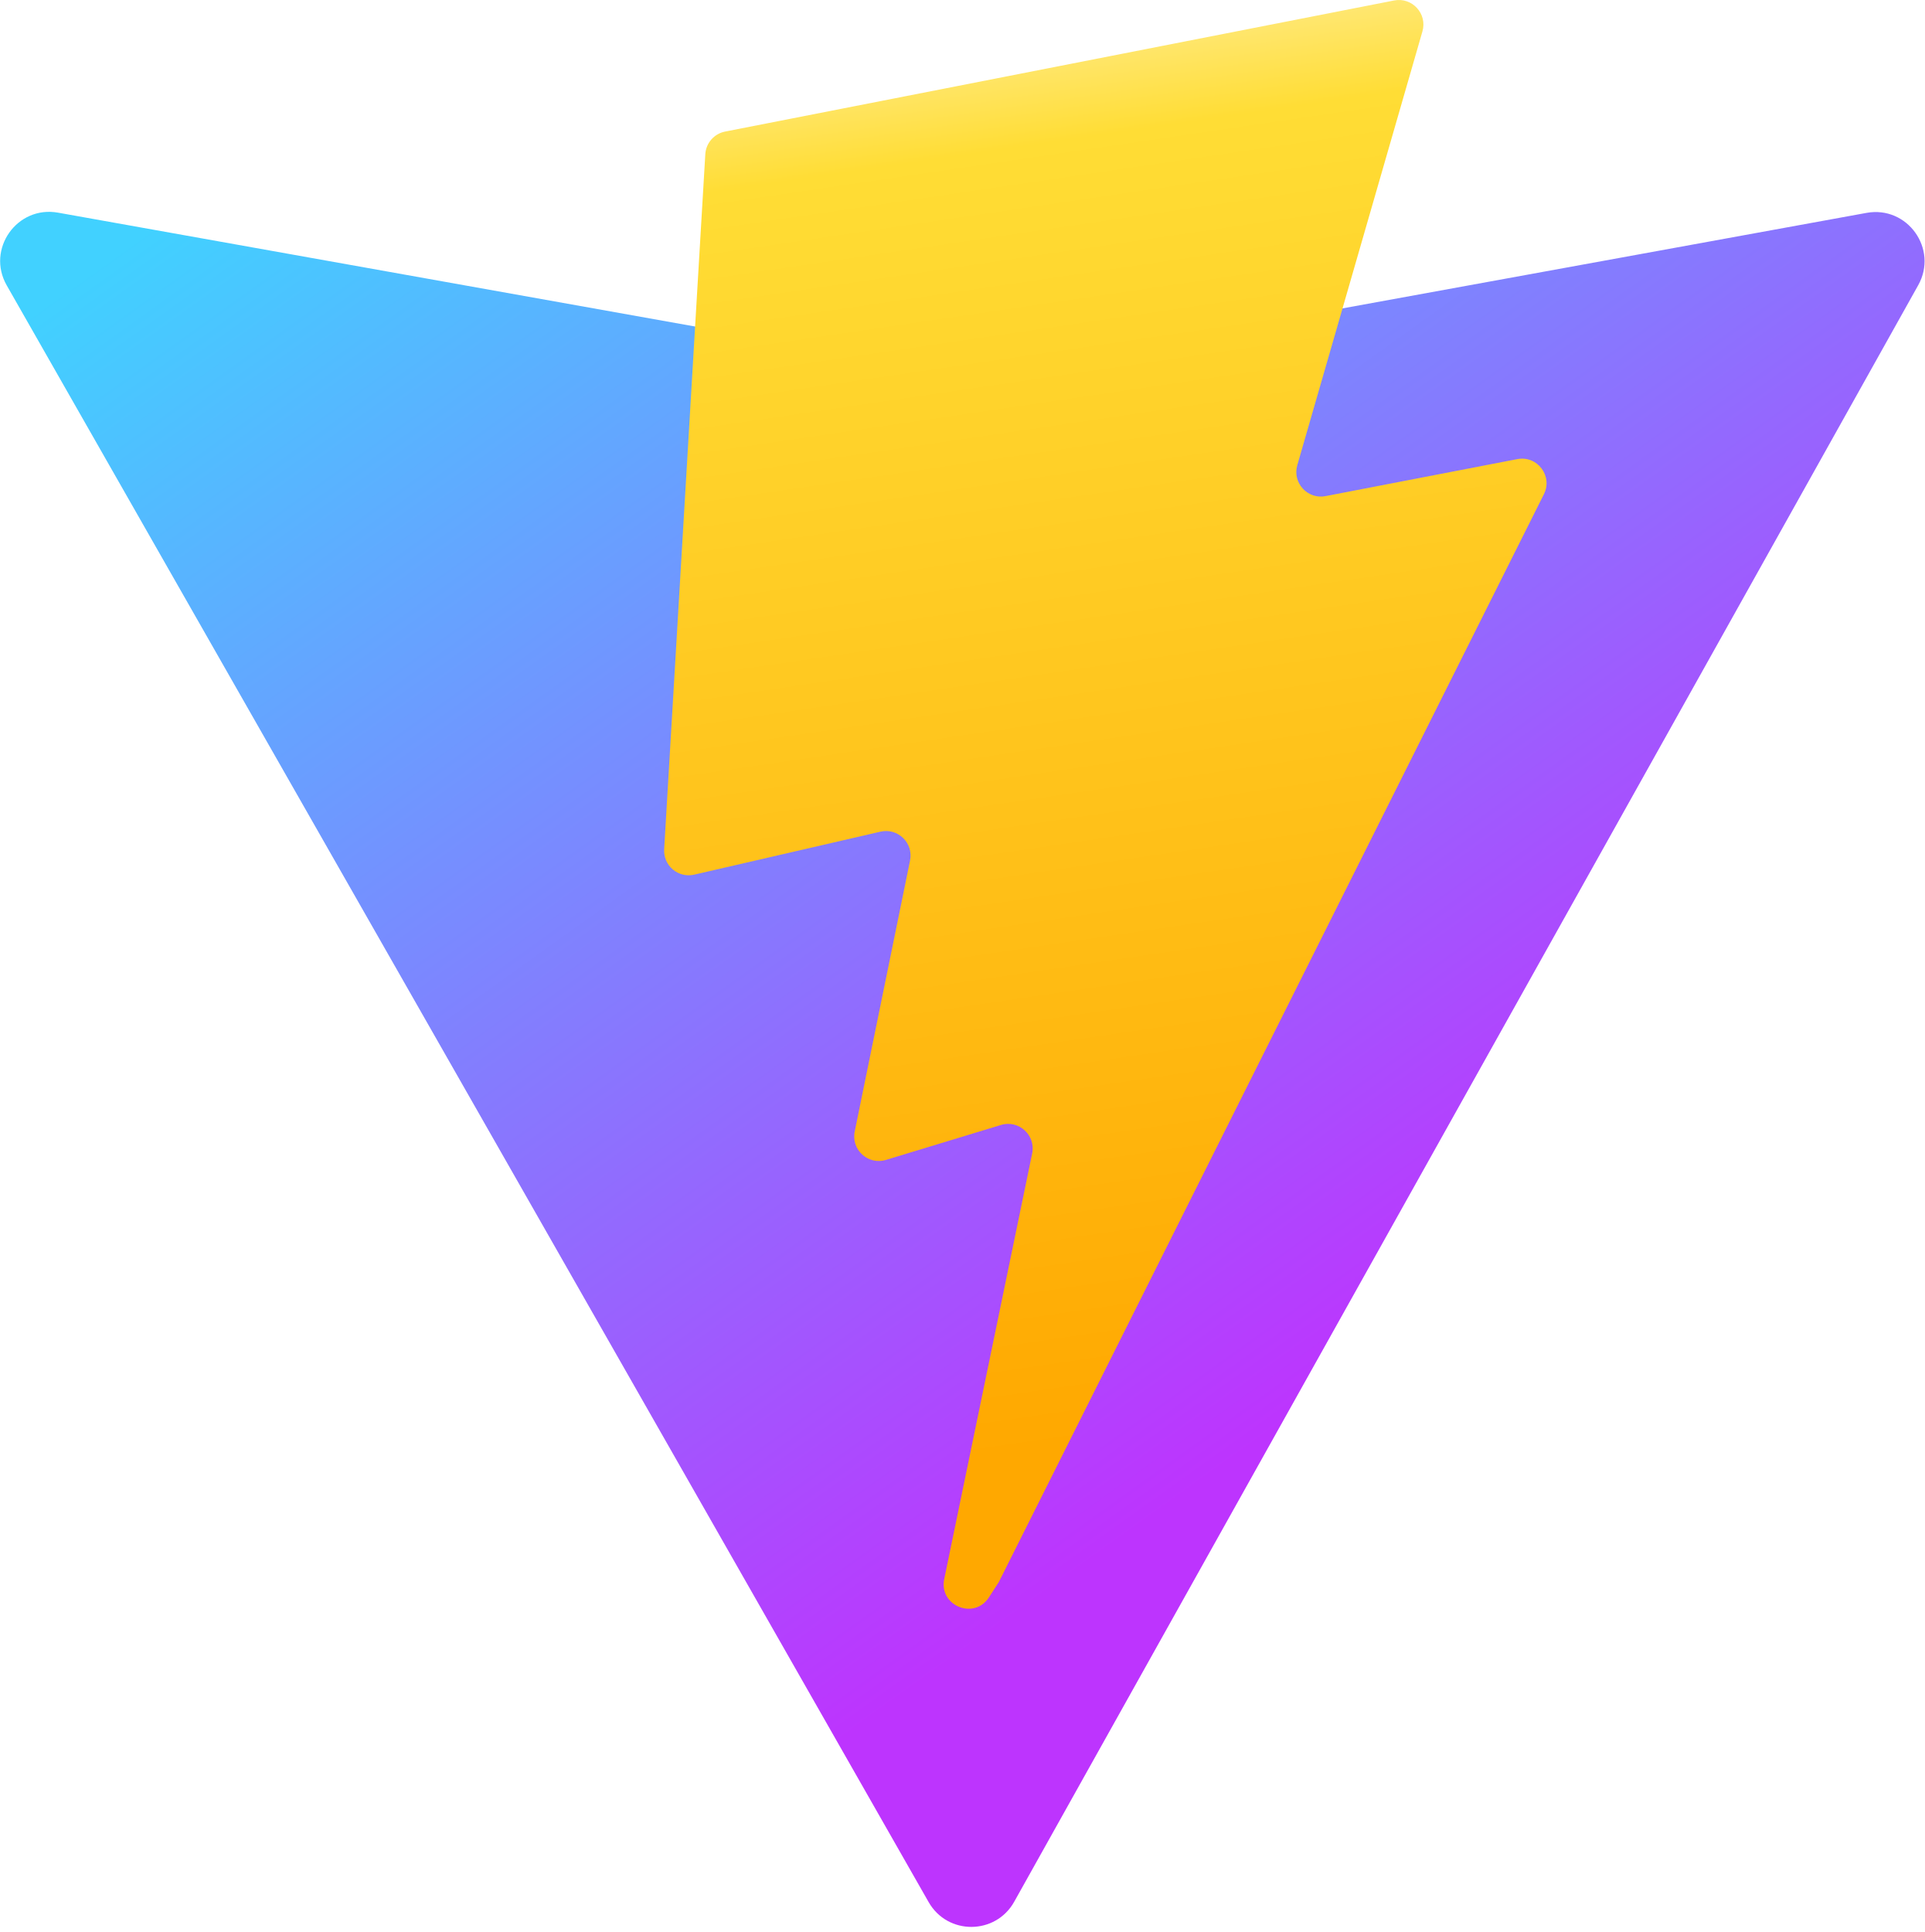
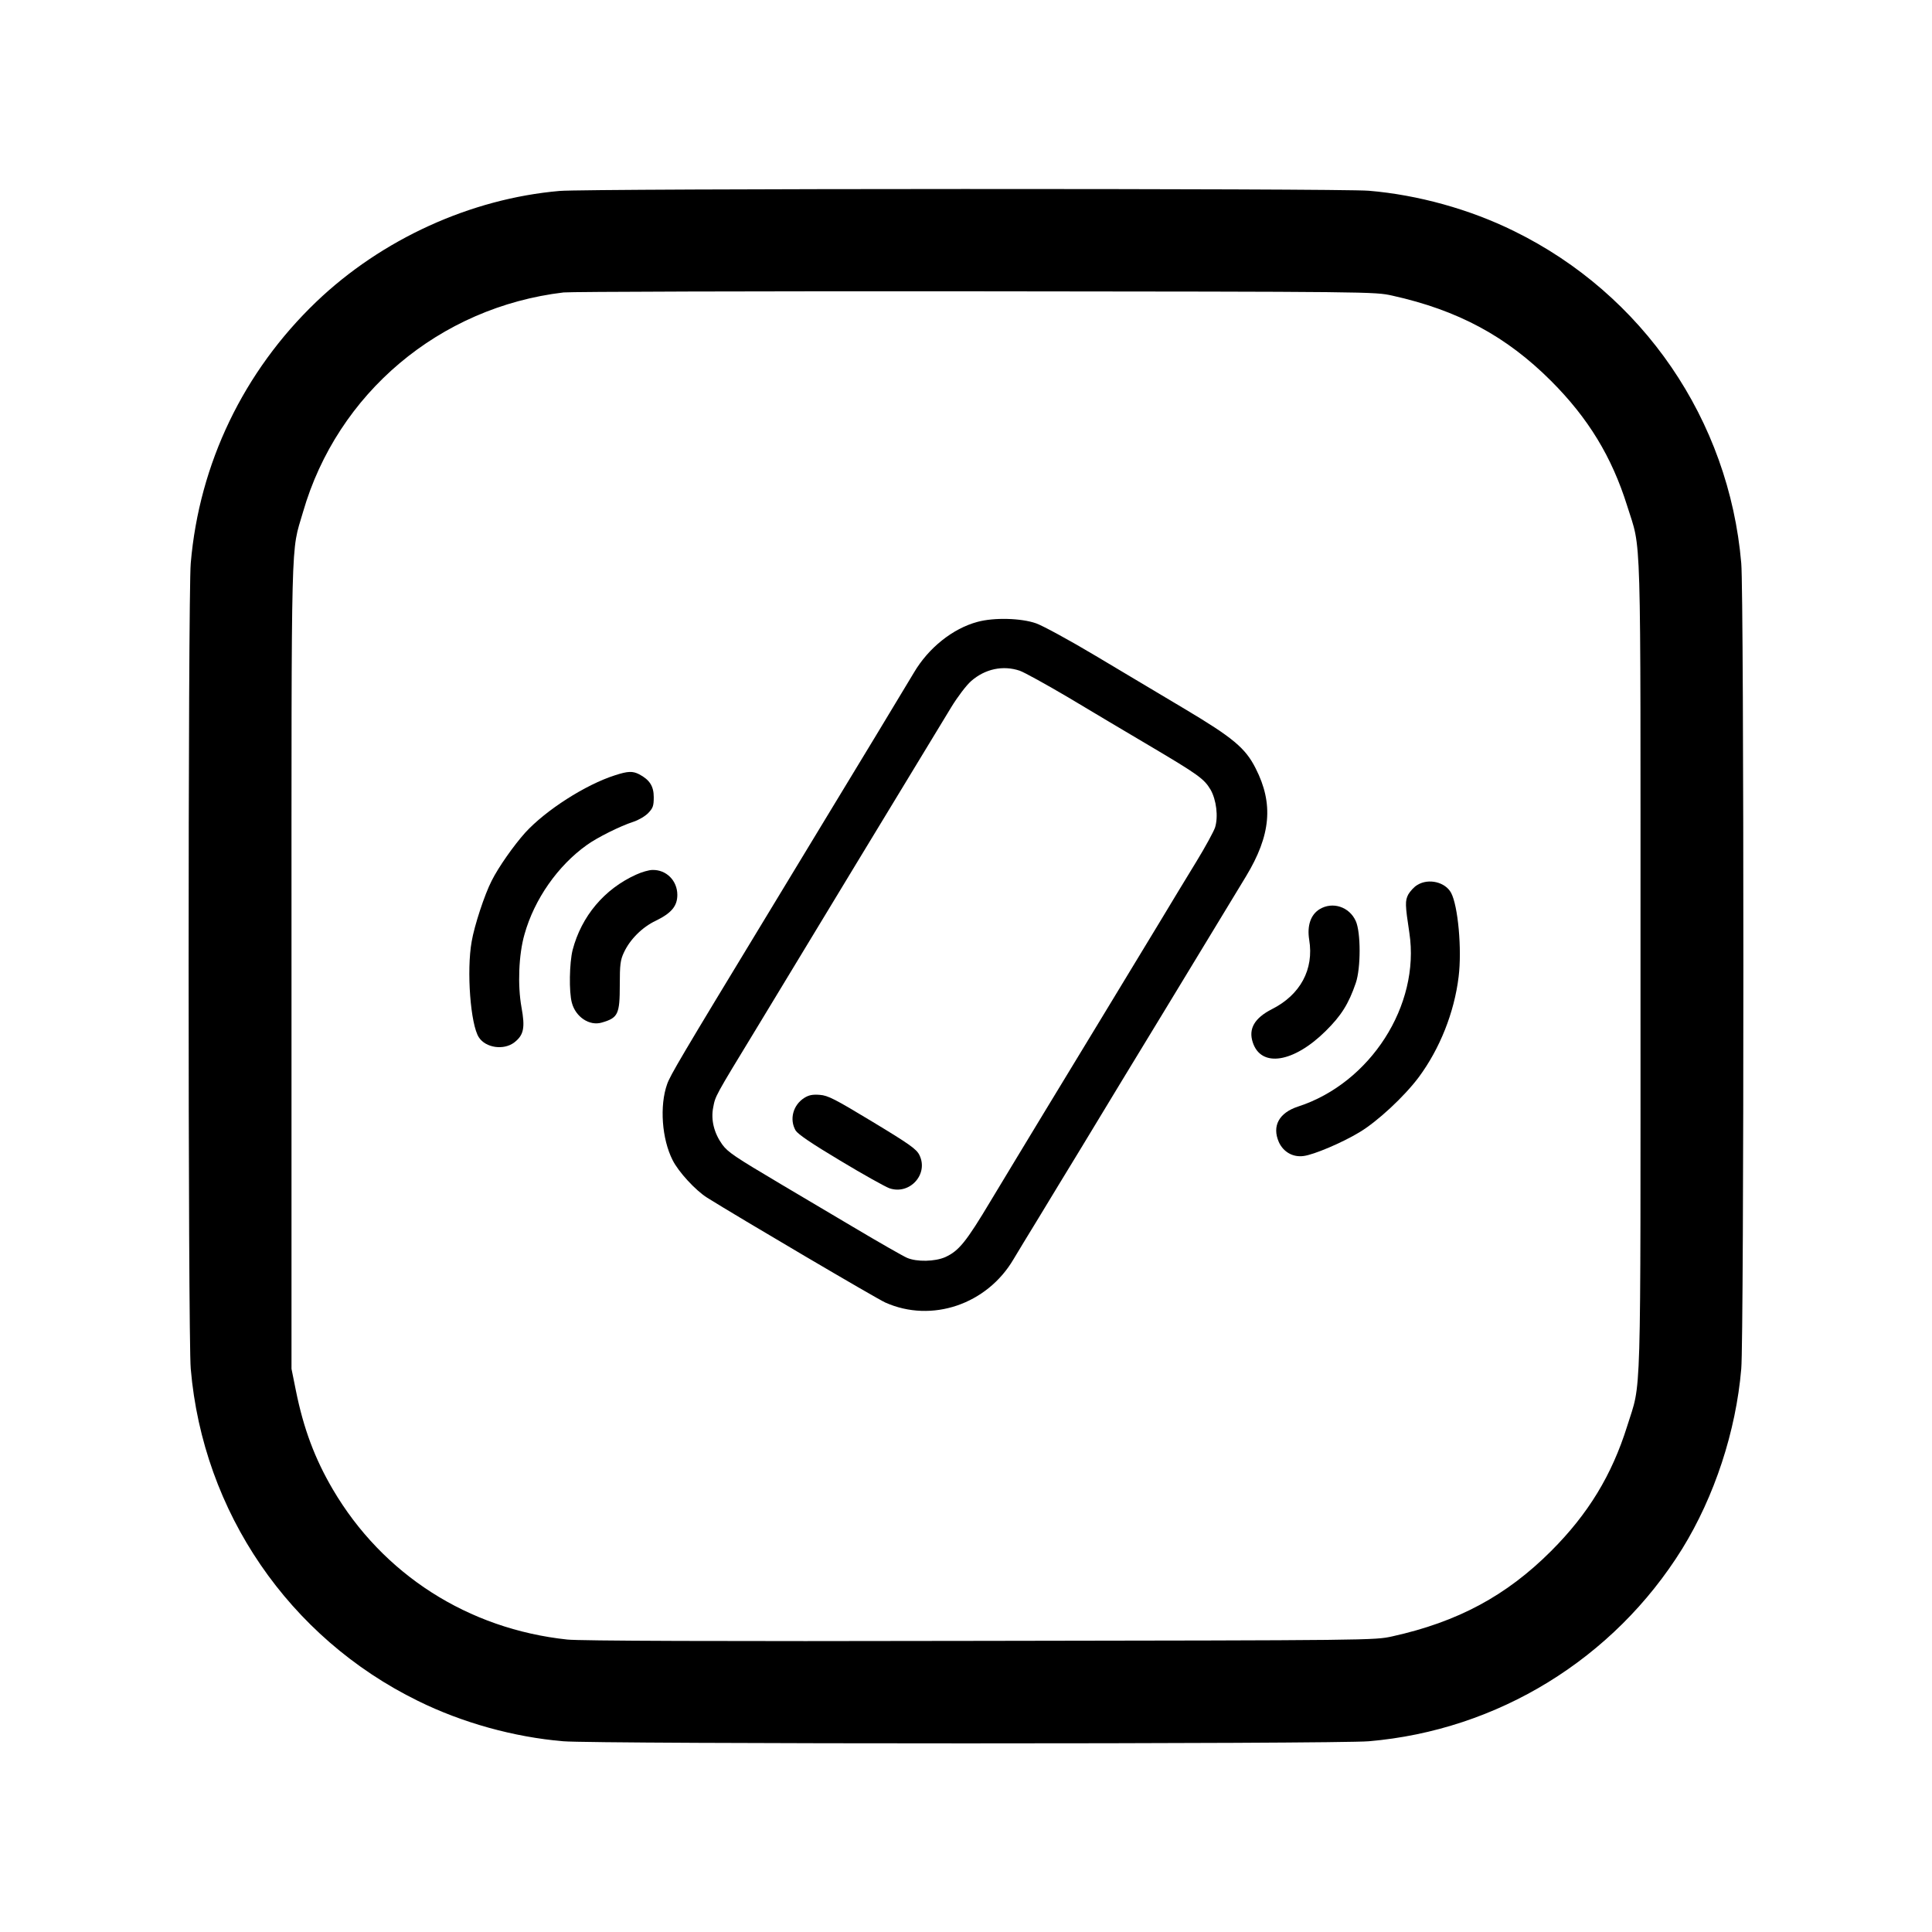
- <svg xmlns="http://www.w3.org/2000/svg" aria-hidden="true" role="img" class="iconify iconify--logos" width="31.88" height="32" preserveAspectRatio="xMidYMid meet" viewBox="0 0 256 257">
-   <defs>
-     <linearGradient id="IconifyId1813088fe1fbc01fb466" x1="-.828%" x2="57.636%" y1="7.652%" y2="78.411%">
-       <stop offset="0%" stop-color="#41D1FF" />
-       <stop offset="100%" stop-color="#BD34FE" />
-     </linearGradient>
-     <linearGradient id="IconifyId1813088fe1fbc01fb467" x1="43.376%" x2="50.316%" y1="2.242%" y2="89.03%">
-       <stop offset="0%" stop-color="#FFEA83" />
-       <stop offset="8.333%" stop-color="#FFDD35" />
-       <stop offset="100%" stop-color="#FFA800" />
-     </linearGradient>
-   </defs>
-   <path fill="url(#IconifyId1813088fe1fbc01fb466)" d="M255.153 37.938L134.897 252.976c-2.483 4.44-8.862 4.466-11.382.048L.875 37.958c-2.746-4.814 1.371-10.646 6.827-9.67l120.385 21.517a6.537 6.537 0 0 0 2.322-.004l117.867-21.483c5.438-.991 9.574 4.796 6.877 9.62Z" />
-   <path fill="url(#IconifyId1813088fe1fbc01fb467)" d="M185.432.063L96.44 17.501a3.268 3.268 0 0 0-2.634 3.014l-5.474 92.456a3.268 3.268 0 0 0 3.997 3.378l24.777-5.718c2.318-.535 4.413 1.507 3.936 3.838l-7.361 36.047c-.495 2.426 1.782 4.5 4.151 3.78l15.304-4.649c2.372-.72 4.652 1.36 4.15 3.788l-11.698 56.621c-.732 3.542 3.979 5.473 5.943 2.437l1.313-2.028l72.516-144.72c1.215-2.423-.88-5.186-3.54-4.672l-25.505 4.922c-2.396.462-4.435-1.77-3.759-4.114l16.646-57.705c.677-2.35-1.37-4.583-3.769-4.113Z" />
+ <svg xmlns="http://www.w3.org/2000/svg" version="1.0" width="1024pt" height="1024pt" viewBox="0 0 1024 1024" preserveAspectRatio="xMidYMid meet">
+   <g transform="translate(0,1024) scale(0.1,-0.1)" fill="#000000" stroke="none">
+     <path d="M2966 9228 c-472 -41 -943 -256 -1290 -588 -385 -369 -620 -857 -665 -1385 -15 -165 -15 -4105 0 -4270 65 -759 521 -1425 1204 -1760 235 -116 509 -192 770 -214 165 -15 4105 -15 4270 0 683 58 1299 437 1661 1020 171 277 285 623 313 954 15 165 15 4105 0 4270 -65 759 -521 1425 -1204 1760 -235 116 -509 192 -770 214 -149 13 -4143 12 -4289 -1z m4414 -555 c347 -77 604 -215 841 -452 198 -198 322 -403 403 -661 77 -249 71 -41 71 -2440 0 -2399 6 -2191 -71 -2440 -81 -258 -205 -463 -403 -661 -237 -237 -494 -375 -841 -452 -95 -21 -101 -21 -2185 -24 -1407 -3 -2122 0 -2188 7 -526 56 -978 345 -1243 796 -95 162 -155 321 -196 525 l-23 114 0 2135 c0 2356 -4 2182 61 2406 182 630 724 1086 1381 1164 37 4 1020 7 2183 6 2113 -2 2115 -2 2210 -23z" />
+     <path d="M5181 6944 c-131 -35 -260 -138 -337 -269 -23 -38 -113 -187 -199 -330 -87 -143 -215 -354 -285 -470 -70 -115 -205 -338 -300 -495 -451 -743 -508 -840 -524 -886 -41 -115 -28 -291 29 -403 31 -62 121 -160 183 -199 161 -101 901 -537 945 -556 245 -109 538 -10 679 230 19 32 79 131 133 219 53 88 155 255 225 370 70 116 167 275 215 355 119 195 343 564 480 790 62 102 142 234 179 295 132 218 147 385 51 573 -54 107 -120 162 -375 314 -124 74 -337 201 -473 282 -137 82 -279 159 -315 172 -79 28 -223 32 -311 8z m224 -259 c25 -9 141 -73 258 -142 116 -70 309 -184 427 -254 262 -155 292 -177 326 -234 31 -54 42 -144 24 -201 -7 -21 -51 -102 -98 -179 -47 -77 -136 -223 -197 -325 -208 -343 -451 -744 -610 -1005 -87 -143 -214 -354 -283 -468 -132 -221 -170 -267 -242 -300 -55 -24 -150 -26 -202 -4 -21 9 -149 82 -285 163 -136 81 -309 183 -383 227 -246 146 -282 170 -312 211 -43 60 -61 130 -48 196 12 62 6 52 230 420 221 365 371 612 530 875 110 181 279 460 502 827 33 54 79 115 105 138 74 65 169 85 258 55z" />
+     <path d="M4263 4421 c-60 -38 -80 -114 -46 -173 13 -20 83 -68 237 -160 121 -73 238 -138 260 -146 108 -37 209 75 159 176 -15 31 -51 57 -248 176 -200 121 -237 140 -280 143 -38 3 -58 -1 -82 -16z" />
+     <path d="M3260 6131 c-157 -50 -367 -185 -476 -304 -61 -68 -142 -183 -178 -255 -38 -74 -92 -239 -106 -322 -28 -156 -6 -441 38 -508 36 -56 132 -70 188 -27 50 39 58 77 38 186 -21 116 -15 280 16 387 52 186 177 364 330 473 55 40 178 101 246 123 28 9 64 30 80 47 25 26 29 38 29 84 0 58 -22 92 -77 121 -35 18 -60 17 -128 -5z" />
+     <path d="M3371 5604 c-168 -76 -289 -220 -336 -399 -17 -68 -20 -222 -4 -280 20 -75 93 -124 158 -105 87 25 96 44 96 200 0 107 3 132 22 172 32 69 97 134 169 168 82 40 114 77 114 137 0 75 -58 134 -132 132 -18 0 -57 -11 -87 -25z" />
+     <path d="M7513 5550 c-18 -10 -39 -34 -49 -51 -17 -34 -17 -53 6 -204 58 -383 -207 -796 -590 -920 -101 -33 -139 -103 -102 -188 24 -53 75 -82 132 -74 54 7 203 70 294 125 96 57 239 190 316 293 111 150 188 342 211 532 18 145 -3 376 -40 445 -31 57 -119 78 -178 42z" />
+     <path d="M6994 5421 c-47 -29 -67 -87 -55 -162 26 -157 -47 -292 -198 -368 -92 -47 -125 -104 -101 -176 44 -135 216 -108 386 60 83 82 122 144 160 255 27 79 27 268 0 328 -34 76 -123 105 -192 63z" />
+   </g>
</svg>
